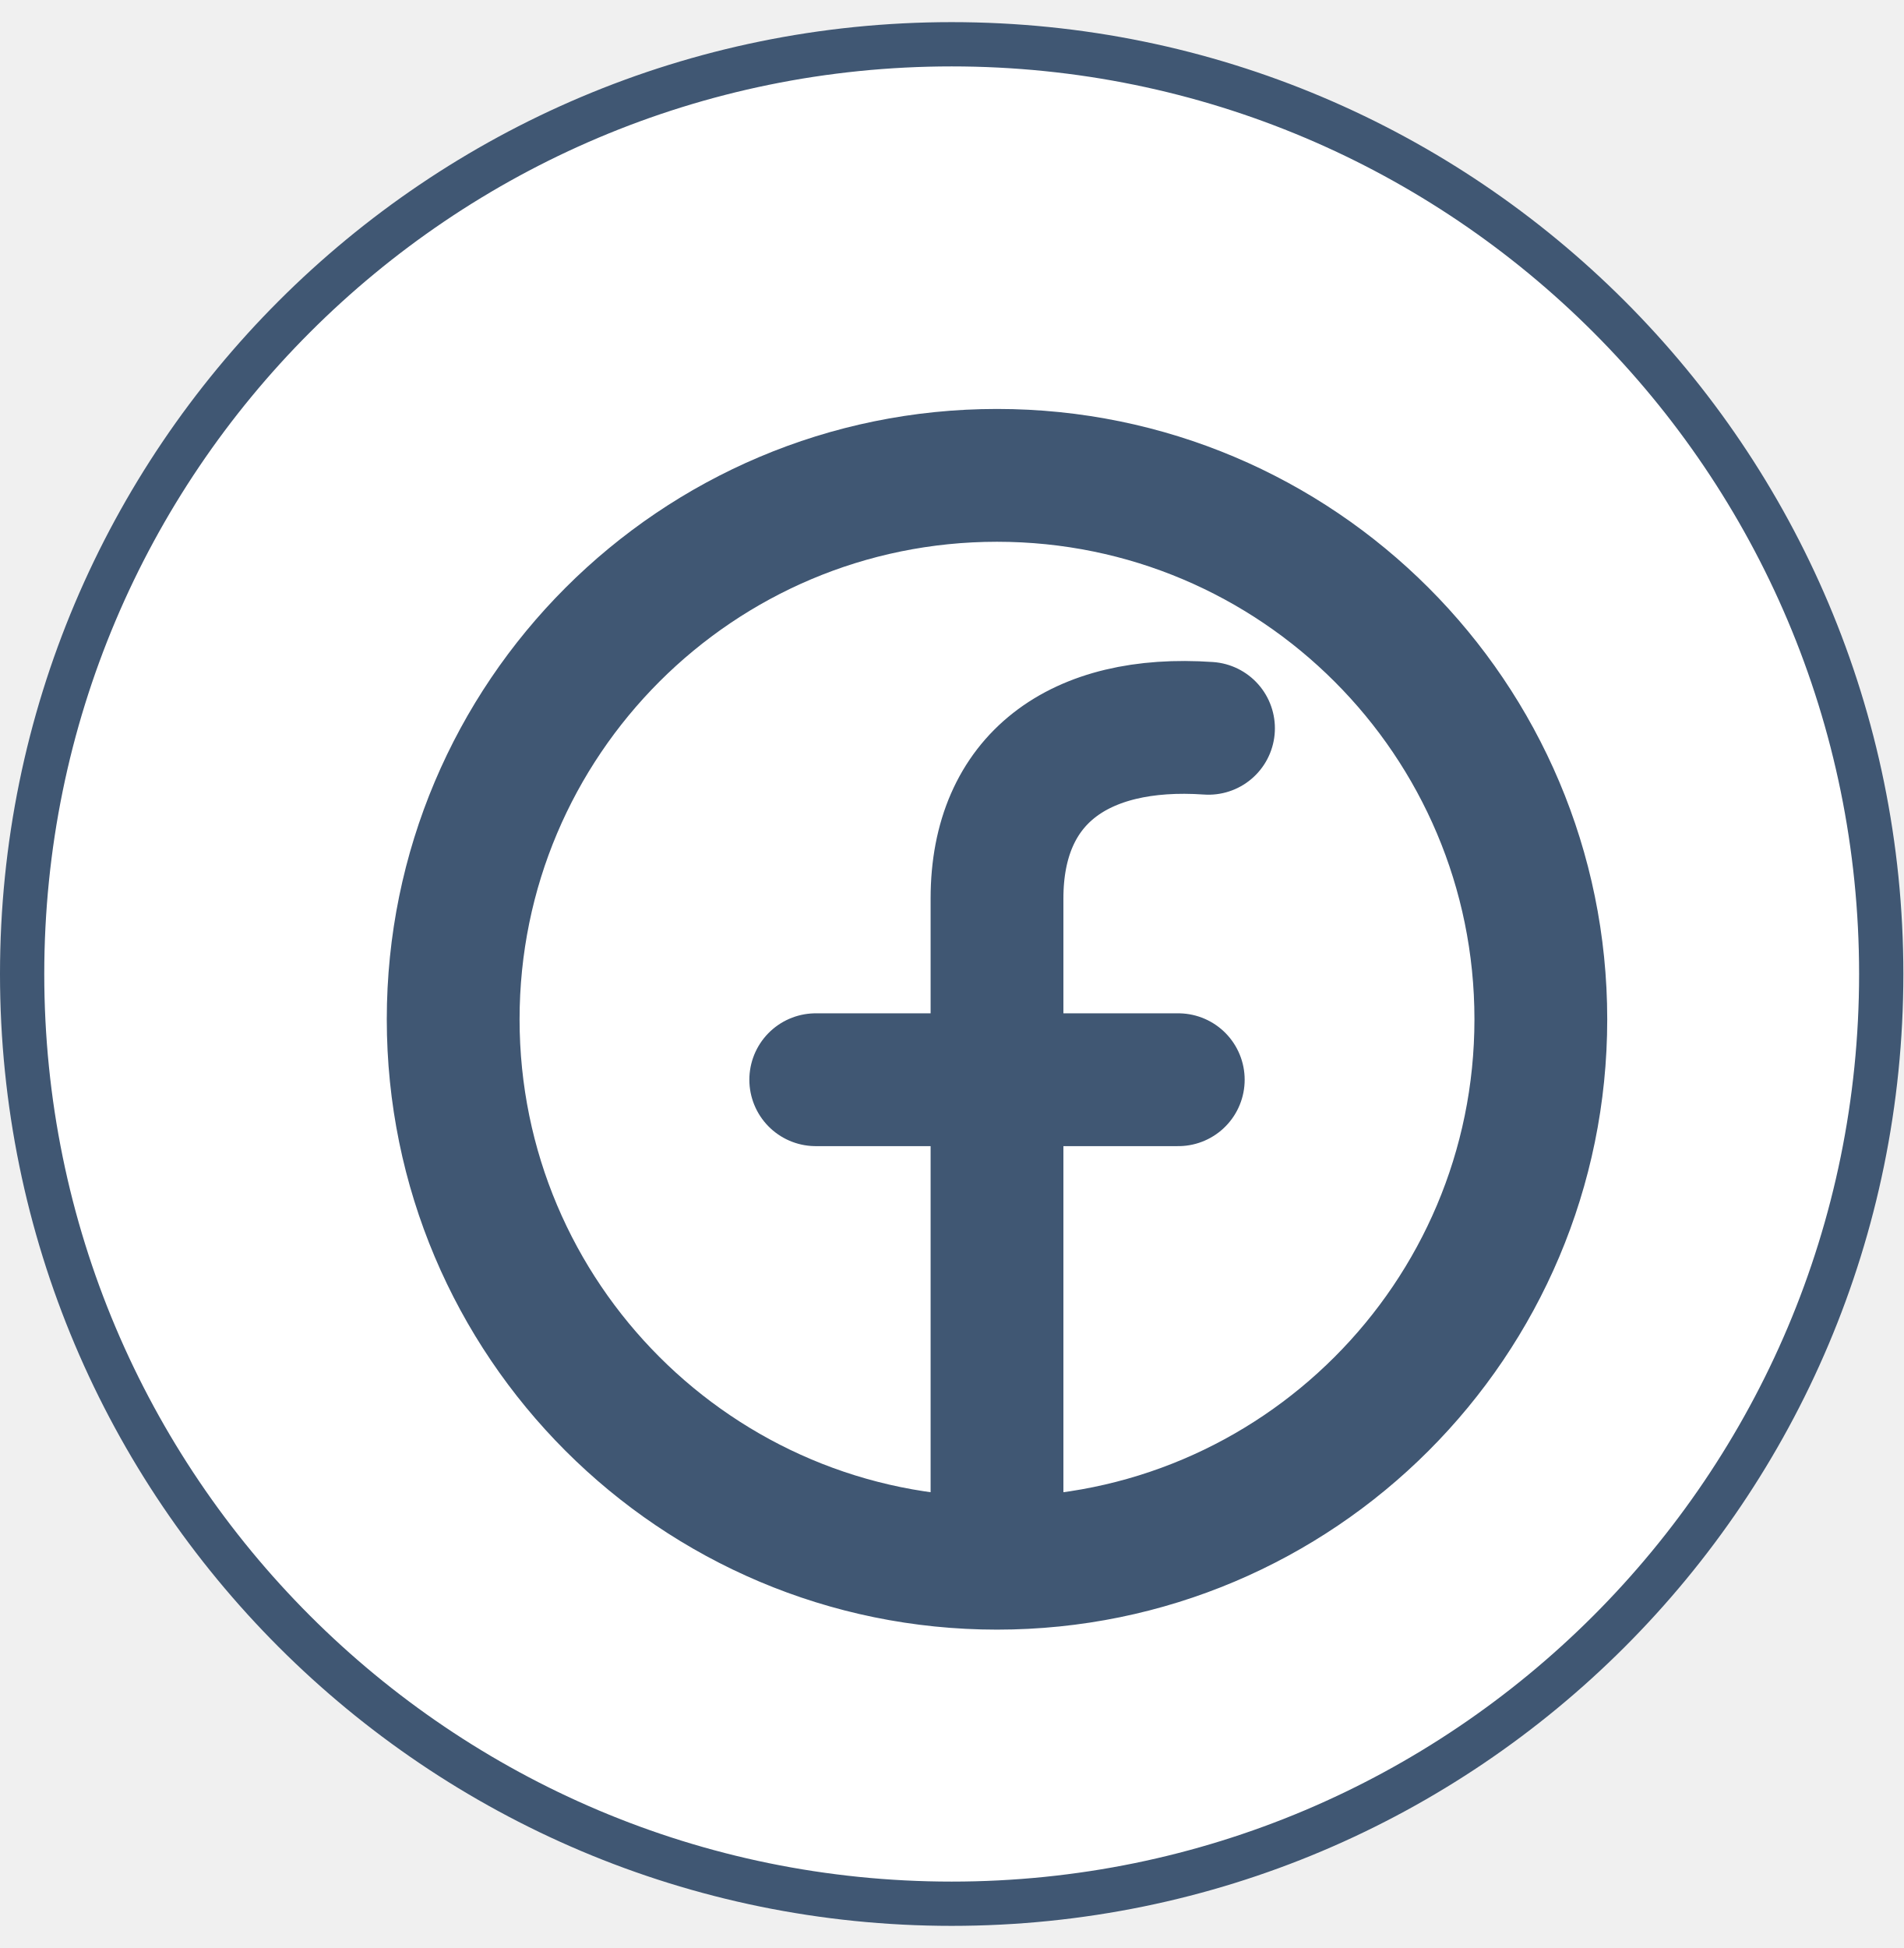
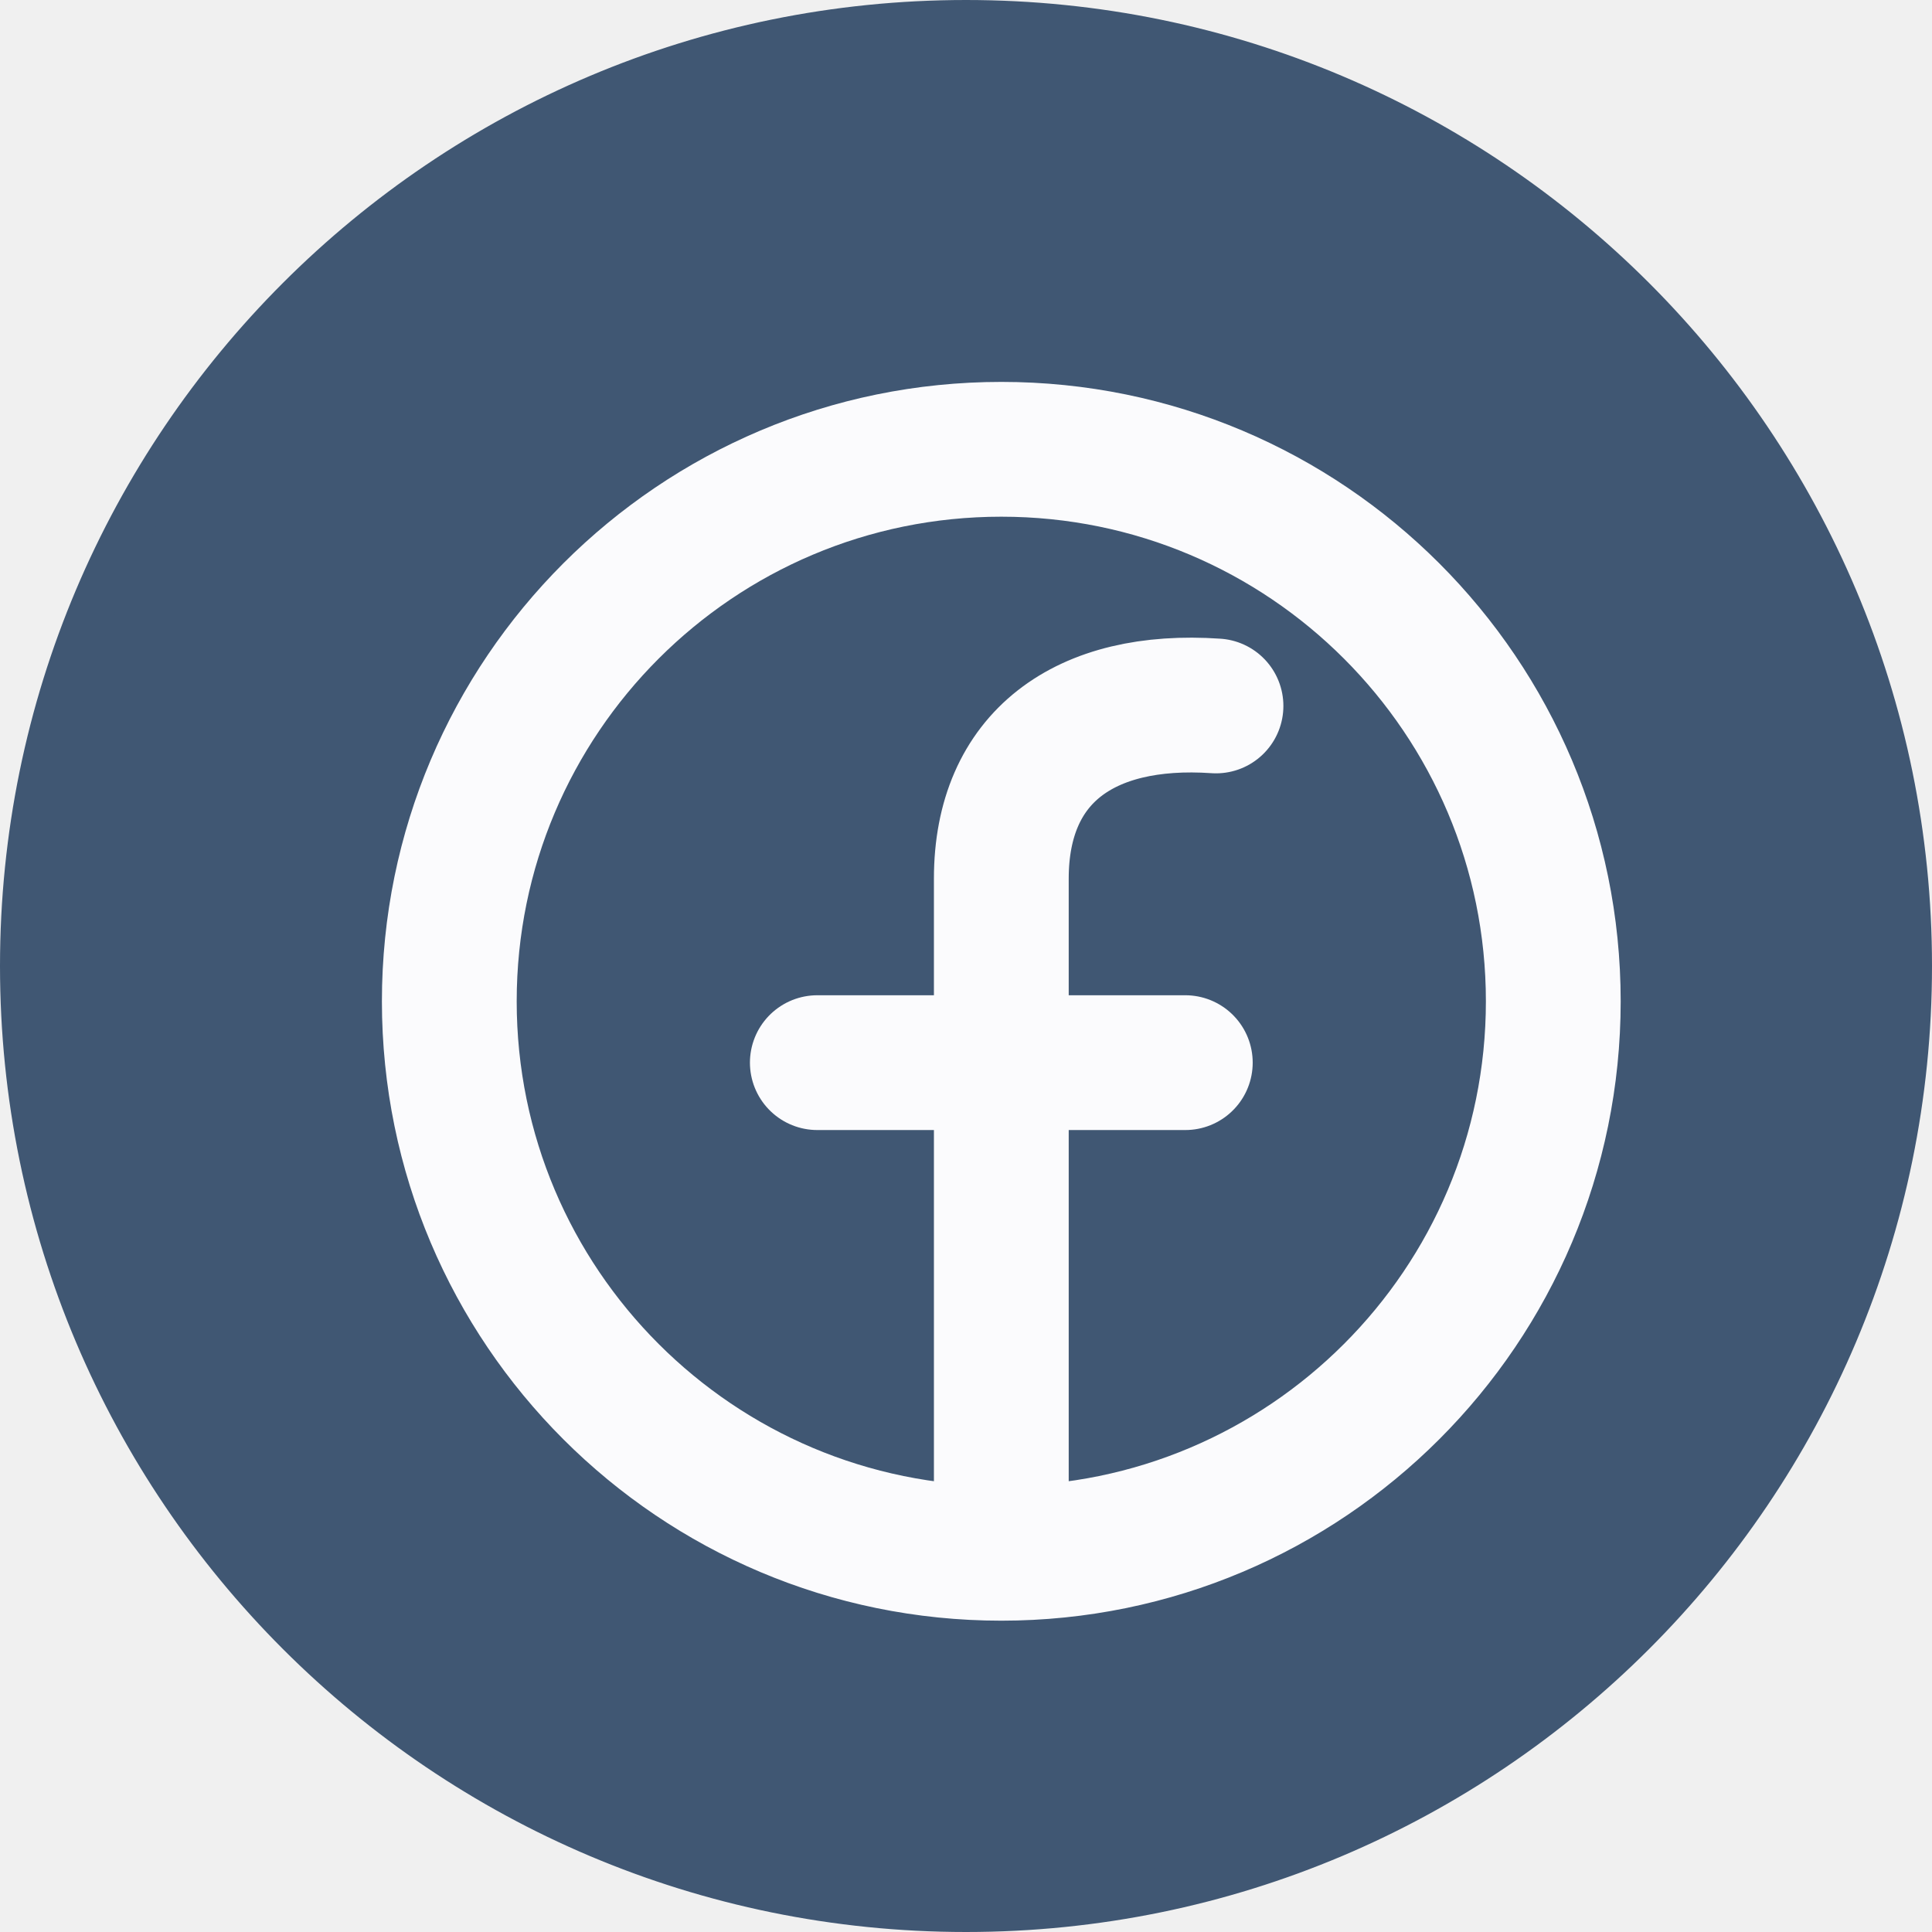
- <svg xmlns="http://www.w3.org/2000/svg" width="43" height="44" viewBox="0 0 43 44" fill="none">
-   <circle cx="21.5" cy="22" r="21" fill="white" stroke="#405773" />
-   <path d="M22.524 35.309C29.309 35.309 34.81 29.808 34.81 23.023C34.81 16.238 29.309 10.737 22.524 10.737C15.739 10.737 10.238 16.238 10.238 23.023C10.238 29.808 15.739 35.309 22.524 35.309ZM22.524 35.309V24.388M22.524 24.388V20.293C22.524 17.596 24.372 16.247 27.302 16.45M22.524 24.388L26.619 24.388M22.524 24.388H18.429" stroke="#405773" stroke-width="3" stroke-linecap="round" stroke-linejoin="round" />
+ <svg xmlns="http://www.w3.org/2000/svg" width="43" height="43" viewBox="0 0 43 43" fill="none">
+   <circle cx="21.5" cy="21.5" r="21" fill="#405773" stroke="#405773" />
+   <path d="M22.286 34.571C29.071 34.571 34.571 29.071 34.571 22.286C34.571 15.501 29.071 10 22.286 10C15.501 10 10 15.501 10 22.286C10 29.071 15.501 34.571 22.286 34.571ZM22.286 34.571V23.651M22.286 23.651V19.556C22.286 16.858 24.134 15.51 27.064 15.712M22.286 23.651L26.381 23.651M22.286 23.651H18.191" stroke="#FBFBFD" stroke-width="3" stroke-linecap="round" stroke-linejoin="round" />
</svg>
